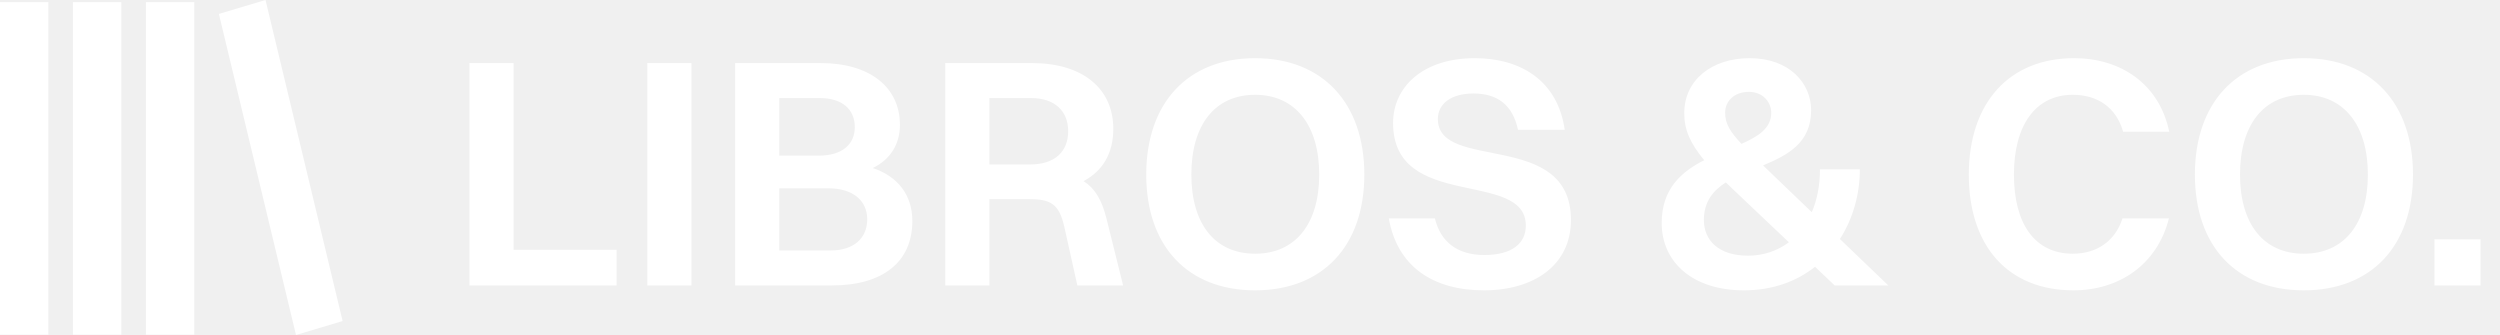
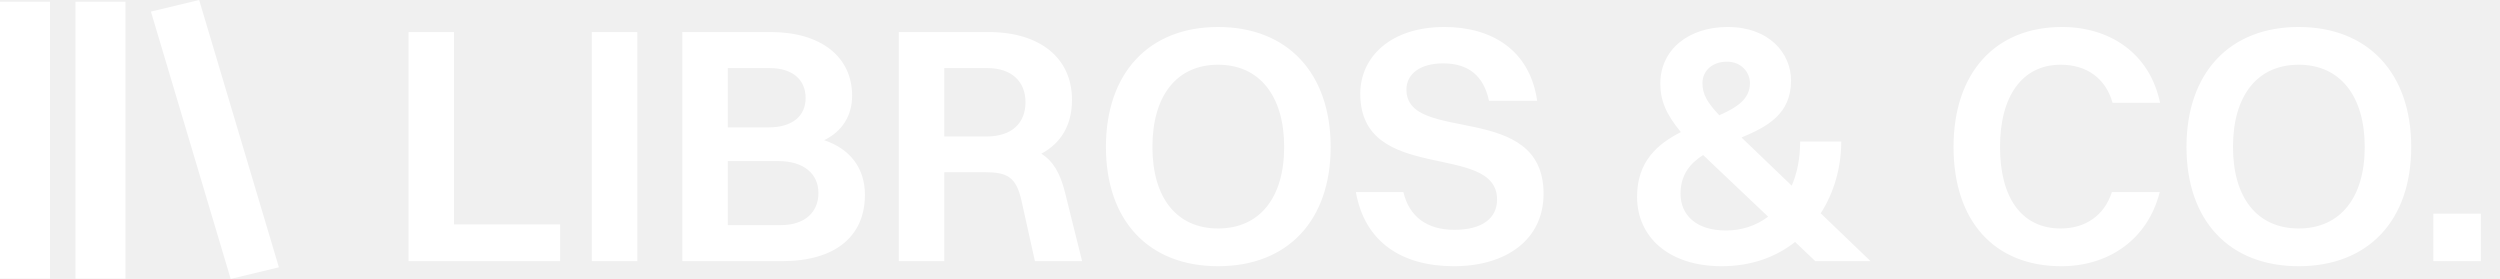
- <svg xmlns="http://www.w3.org/2000/svg" width="1016" height="136" viewBox="0 0 1016 136" fill="none">
+ <svg xmlns="http://www.w3.org/2000/svg" width="986" height="110" viewBox="0 0 986 110" fill="none">
  <g clip-path="url(#clip0_75_23)">
-     <rect x="29.652" y="0.859" width="19.652" height="135.159" fill="white" />
-     <rect y="0.859" width="19.652" height="135.159" fill="white" />
-     <rect x="59.305" y="0.859" width="19.652" height="135.159" fill="white" />
-     <rect width="19.778" height="134.18" transform="matrix(0.958104 -0.286421 0.233526 0.972351 88.957 5.66473)" fill="white" />
-     <path d="M190.781 116V25.636H208.721V101.515H250.581V116H190.781ZM263.065 116V25.636H281.005V116H263.065ZM298.752 116V25.636H333.569C353.369 25.636 365.728 35.337 365.728 50.752C365.728 58.725 361.741 64.838 354.698 68.293C365.063 71.748 370.777 79.456 370.777 89.821C370.777 106.432 358.818 116 338.087 116H298.752ZM333.17 39.855H316.692V63.244H332.772C342.339 63.244 347.389 58.593 347.389 51.682C347.389 44.373 342.207 39.855 333.17 39.855ZM336.625 76.532H316.692V101.781H337.688C346.991 101.781 352.439 96.731 352.439 89.157C352.439 81.582 346.725 76.532 336.625 76.532ZM384.143 116V25.636H419.491C439.823 25.636 452.447 35.869 452.447 52.347C452.447 62.446 448.062 69.489 440.355 73.609C445.006 76.532 447.796 81.316 449.657 88.758L456.434 116H437.83L432.514 92.08C430.388 82.778 426.933 80.918 418.029 80.918H402.083V116H384.143ZM419.092 39.855H402.083V66.832H418.694C428.793 66.832 434.109 61.516 434.109 53.277C434.109 45.171 428.66 39.855 419.092 39.855ZM510.08 117.993C482.705 117.993 465.828 100.053 465.828 70.951C465.828 41.849 482.705 23.643 510.08 23.643C537.455 23.643 554.465 41.849 554.465 70.951C554.465 100.053 537.455 117.993 510.08 117.993ZM510.08 103.11C526.425 103.11 536.126 91.017 536.126 70.951C536.126 50.885 526.425 38.526 510.08 38.526C493.735 38.526 484.167 50.752 484.167 70.951C484.167 91.017 493.735 103.11 510.08 103.11ZM584.349 48.36C584.349 70.021 638.434 52.48 638.434 89.422C638.434 107.628 623.551 117.993 603.086 117.993C582.488 117.993 567.871 108.425 564.416 88.758H583.153C585.412 98.326 592.322 103.641 603.219 103.641C614.381 103.641 620.095 98.99 620.095 91.681C620.095 68.692 566.143 85.967 566.143 49.955C566.143 35.603 577.97 23.643 599.365 23.643C617.571 23.643 632.986 32.414 635.909 52.745H616.906C614.78 42.646 608.534 37.995 598.833 37.995C589.797 37.995 584.349 42.114 584.349 48.36ZM736.043 44.772C736.043 58.061 726.608 62.978 716.509 67.23L736.309 86.233C738.435 81.316 739.631 75.469 739.631 68.825H755.843C755.843 78.924 753.053 88.891 747.737 97.13L767.405 116H745.611L737.638 108.425C730.063 114.405 720.362 117.993 708.668 117.993C687.938 117.993 675.313 106.565 675.313 90.618C675.313 76.665 683.42 69.755 692.589 65.104C686.742 58.061 684.483 52.613 684.483 45.968C684.483 32.547 695.645 23.643 711.06 23.643C727.273 23.643 736.043 33.875 736.043 44.772ZM701.094 45.835C701.094 50.221 703.087 53.543 707.738 58.46C714.648 55.403 719.831 52.081 719.831 45.835C719.831 41.45 716.376 37.331 710.794 37.331C704.815 37.331 701.094 41.051 701.094 45.835ZM692.456 89.422C692.456 97.662 698.436 103.907 710.396 103.907C716.509 103.907 722.223 102.047 727.007 98.459L704.15 76.798C703.22 75.868 702.29 74.938 701.359 74.14C696.177 77.463 692.456 81.981 692.456 89.422ZM881.584 53.543H862.847C860.056 43.709 852.482 38.526 842.382 38.526C827.233 38.526 818.463 50.885 818.463 70.951C818.463 91.15 827.1 103.11 842.382 103.11C851.95 103.11 859.525 98.193 862.581 88.758H881.451C876.667 107.628 861.119 117.993 842.648 117.993C816.203 117.993 800.124 100.186 800.124 70.951C800.124 41.849 816.469 23.643 842.914 23.643C861.651 23.643 877.465 33.875 881.584 53.543ZM936.255 117.993C908.88 117.993 892.003 100.053 892.003 70.951C892.003 41.849 908.88 23.643 936.255 23.643C963.63 23.643 980.64 41.849 980.64 70.951C980.64 100.053 963.63 117.993 936.255 117.993ZM936.255 103.11C952.6 103.11 962.301 91.017 962.301 70.951C962.301 50.885 952.6 38.526 936.255 38.526C919.91 38.526 910.342 50.752 910.342 70.951C910.342 91.017 919.91 103.11 936.255 103.11ZM989.358 116V97.263H1008.1V116H989.358Z" fill="white" />
+     <rect y="0.694" width="19.726" height="109.211" fill="white" />
+     <rect x="29.763" y="0.694" width="19.726" height="109.211" fill="white" />
+     <rect width="19.563" height="110.014" transform="matrix(0.972243 -0.233974 0.285888 0.958263 59.5266 4.57721)" fill="white" />
+     <path d="M161.129 103V12.636H179.069V88.515H220.928V103H161.129ZM233.412 103V12.636H251.352V103H233.412ZM269.1 103V12.636H303.917C323.717 12.636 336.075 22.337 336.075 37.752C336.075 45.725 332.089 51.838 325.046 55.293C335.411 58.748 341.125 66.456 341.125 76.821C341.125 93.432 329.165 103 308.435 103H269.1ZM303.518 26.855H287.04V50.243H303.119C312.687 50.243 317.737 45.593 317.737 38.682C317.737 31.373 312.554 26.855 303.518 26.855ZM306.973 63.532H287.04V88.781H308.036C317.338 88.781 322.787 83.731 322.787 76.157C322.787 68.582 317.072 63.532 306.973 63.532ZM354.491 103V12.636H389.839C410.171 12.636 422.795 22.869 422.795 39.347C422.795 49.446 418.41 56.489 410.702 60.609C415.353 63.532 418.144 68.316 420.004 75.758L426.782 103H408.177L402.862 79.08C400.736 69.778 397.281 67.918 388.377 67.918H372.431V103H354.491ZM389.44 26.855H372.431V53.831H389.041C399.141 53.831 404.456 48.516 404.456 40.277C404.456 32.171 399.008 26.855 389.44 26.855ZM480.428 104.993C453.053 104.993 436.176 87.053 436.176 57.951C436.176 28.849 453.053 10.643 480.428 10.643C507.803 10.643 524.812 28.849 524.812 57.951C524.812 87.053 507.803 104.993 480.428 104.993ZM480.428 90.11C496.773 90.11 506.474 78.017 506.474 57.951C506.474 37.885 496.773 25.526 480.428 25.526C464.083 25.526 454.515 37.752 454.515 57.951C454.515 78.017 464.083 90.11 480.428 90.11ZM554.696 35.36C554.696 57.021 608.782 39.48 608.782 76.422C608.782 94.628 593.898 104.993 573.434 104.993C552.836 104.993 538.218 95.425 534.763 75.758H553.5C555.759 85.326 562.67 90.641 573.566 90.641C584.729 90.641 590.443 85.99 590.443 78.681C590.443 55.692 536.491 72.967 536.491 36.955C536.491 22.603 548.318 10.643 569.713 10.643C587.918 10.643 603.333 19.414 606.257 39.745H587.254C585.128 29.646 578.882 24.995 569.181 24.995C560.145 24.995 554.696 29.114 554.696 35.36ZM706.391 31.772C706.391 45.061 696.956 49.978 686.856 54.23L706.657 73.233C708.783 68.316 709.979 62.469 709.979 55.825H726.191C726.191 65.924 723.4 75.891 718.085 84.13L737.752 103H715.959L707.985 95.425C700.411 101.405 690.71 104.993 679.016 104.993C658.285 104.993 645.661 93.565 645.661 77.618C645.661 63.665 653.767 56.755 662.937 52.104C657.089 45.061 654.83 39.612 654.83 32.968C654.83 19.547 665.993 10.643 681.408 10.643C697.62 10.643 706.391 20.875 706.391 31.772ZM671.441 32.835C671.441 37.221 673.435 40.543 678.086 45.46C684.996 42.403 690.178 39.081 690.178 32.835C690.178 28.45 686.723 24.33 681.142 24.33C675.162 24.33 671.441 28.051 671.441 32.835ZM662.804 76.422C662.804 84.661 668.784 90.907 680.743 90.907C686.856 90.907 692.57 89.047 697.354 85.459L674.498 63.798C673.568 62.868 672.637 61.938 671.707 61.14C666.524 64.463 662.804 68.981 662.804 76.422ZM851.932 40.543H833.195C830.404 30.709 822.829 25.526 812.73 25.526C797.581 25.526 788.81 37.885 788.81 57.951C788.81 78.15 797.448 90.11 812.73 90.11C822.298 90.11 829.872 85.193 832.929 75.758H851.799C847.015 94.628 831.467 104.993 812.996 104.993C786.551 104.993 770.472 87.186 770.472 57.951C770.472 28.849 786.817 10.643 813.262 10.643C831.999 10.643 847.812 20.875 851.932 40.543ZM906.603 104.993C879.228 104.993 862.351 87.053 862.351 57.951C862.351 28.849 879.228 10.643 906.603 10.643C933.978 10.643 950.987 28.849 950.987 57.951C950.987 87.053 933.978 104.993 906.603 104.993ZM906.603 90.11C922.948 90.11 932.649 78.017 932.649 57.951C932.649 37.885 922.948 25.526 906.603 25.526C890.258 25.526 880.69 37.752 880.69 57.951C880.69 78.017 890.258 90.11 906.603 90.11ZM959.706 103V84.263H978.443V103H959.706Z" fill="white" />
  </g>
  <defs>
    <clipPath id="clip0_75_23">
-       <rect width="1016" height="136" fill="white" />
+       <rect width="986" height="110" fill="white" />
    </clipPath>
  </defs>
</svg>
